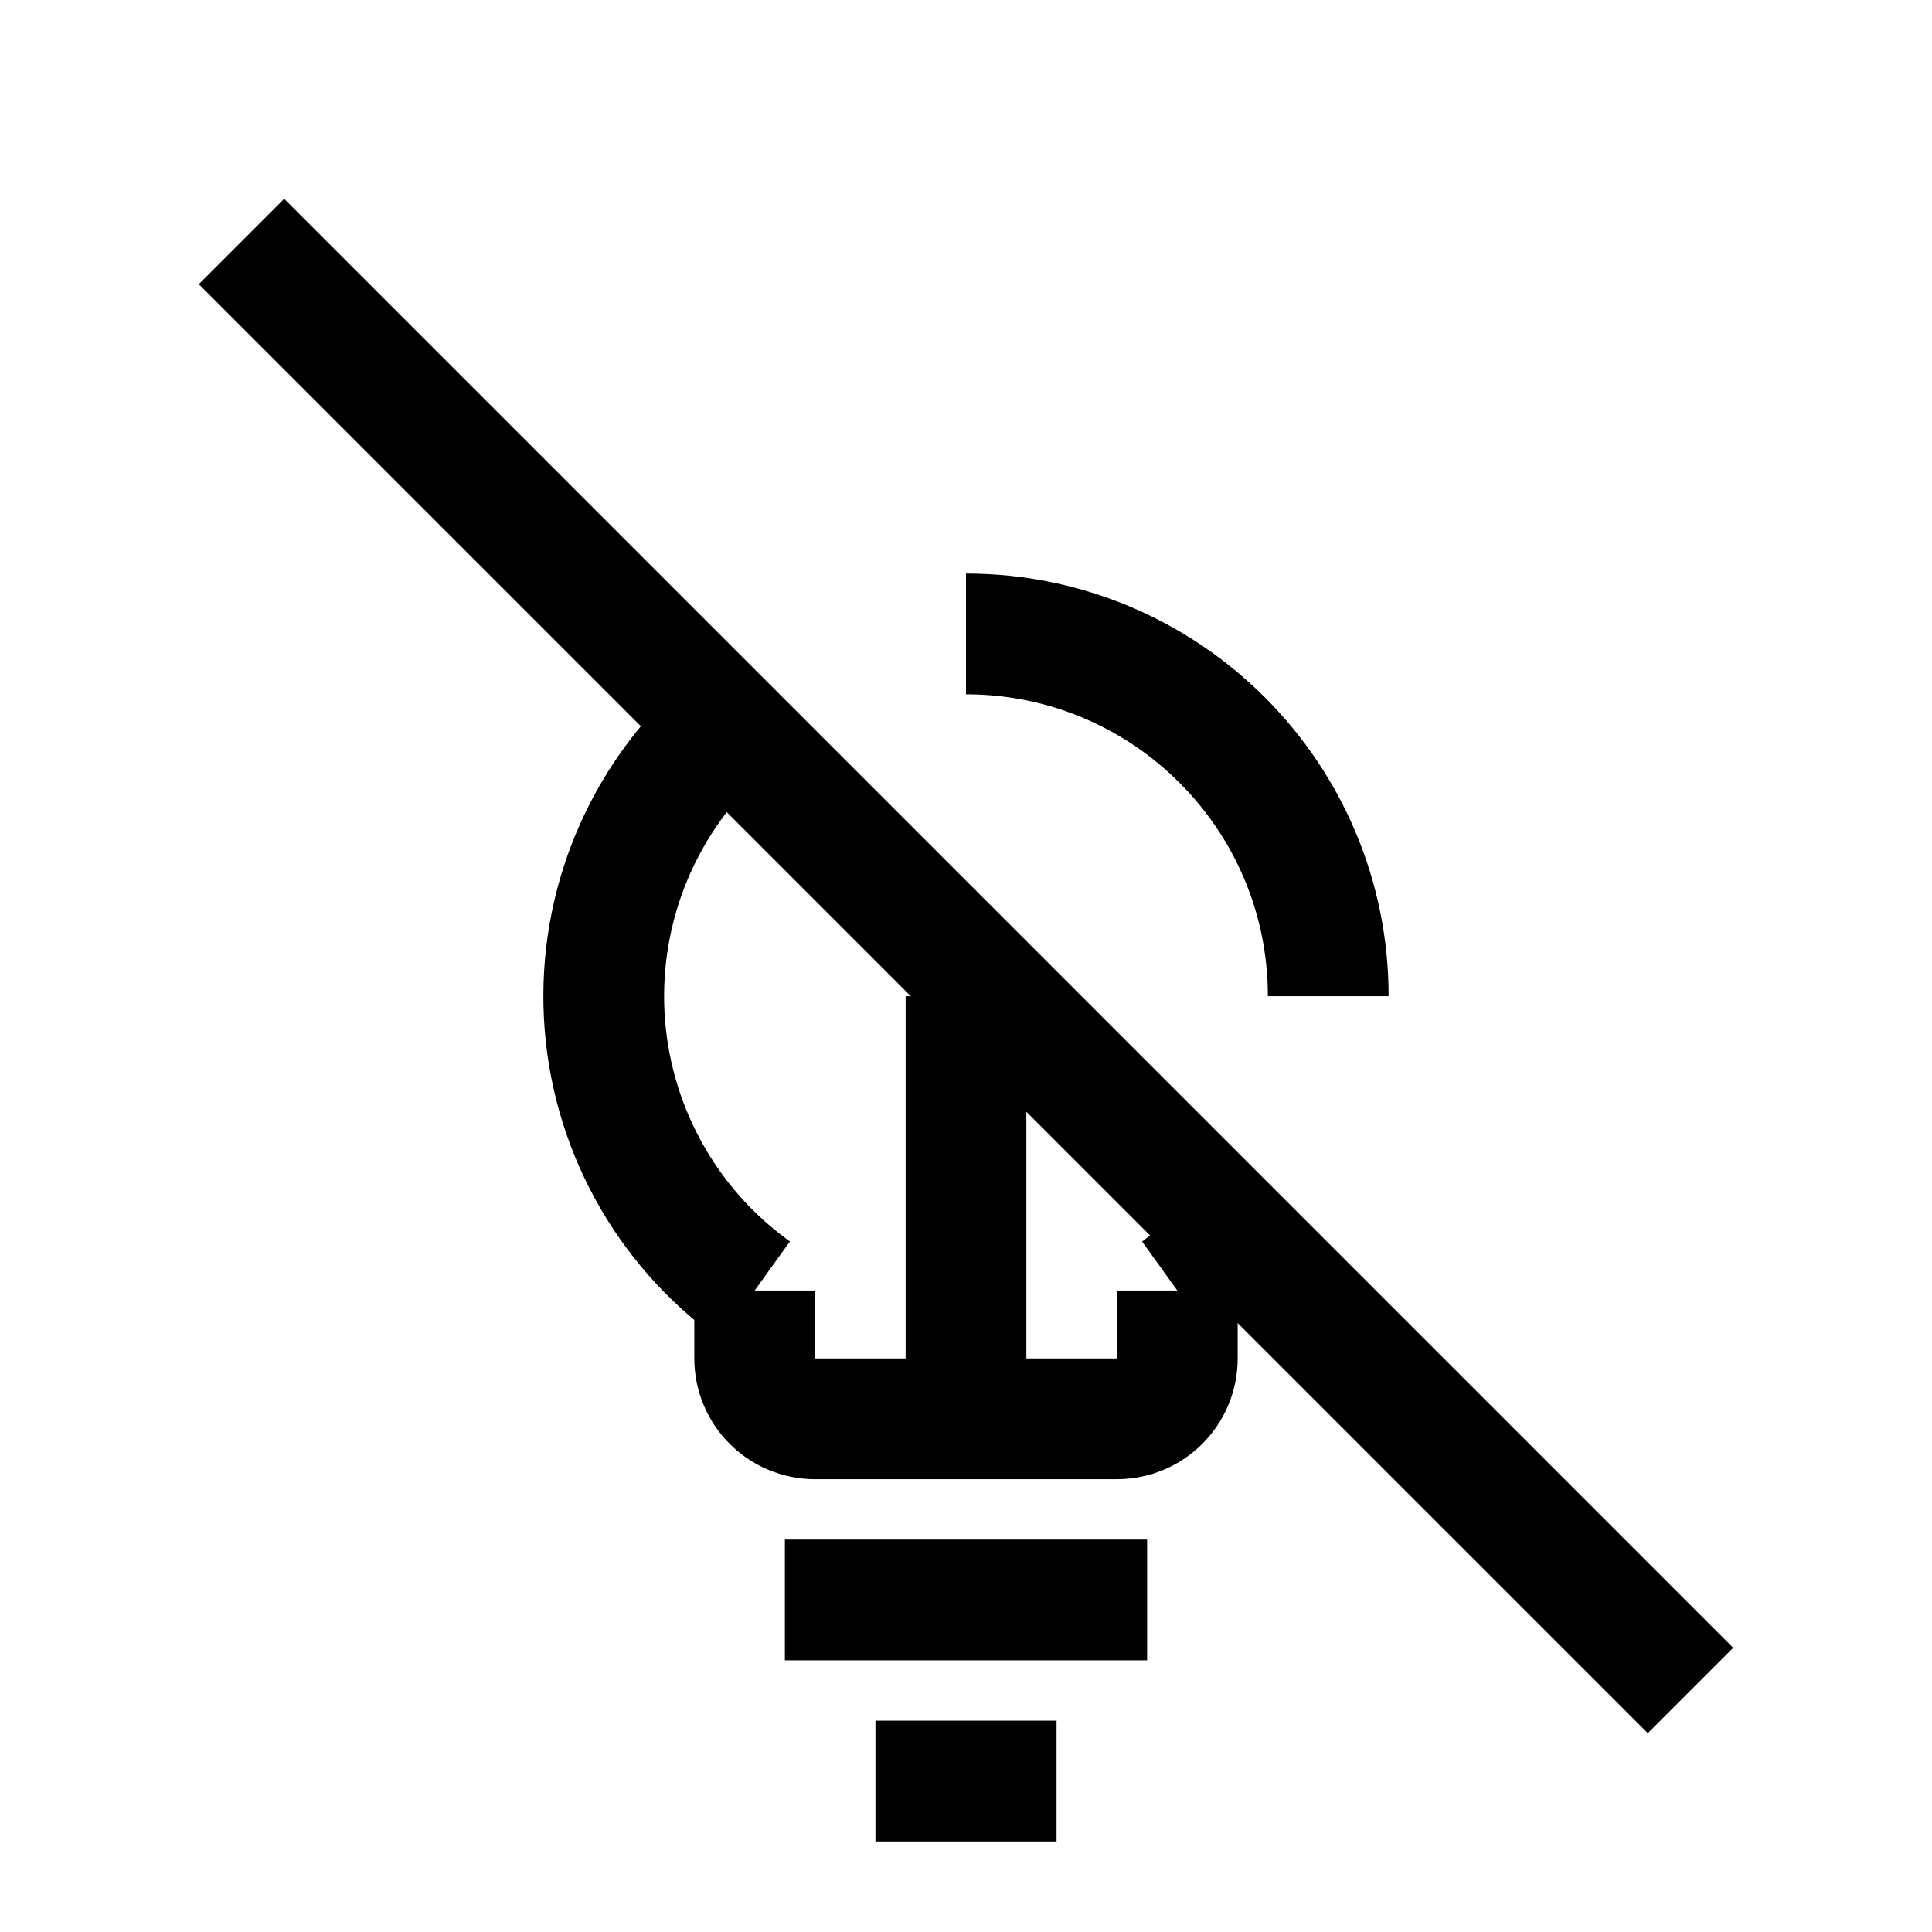
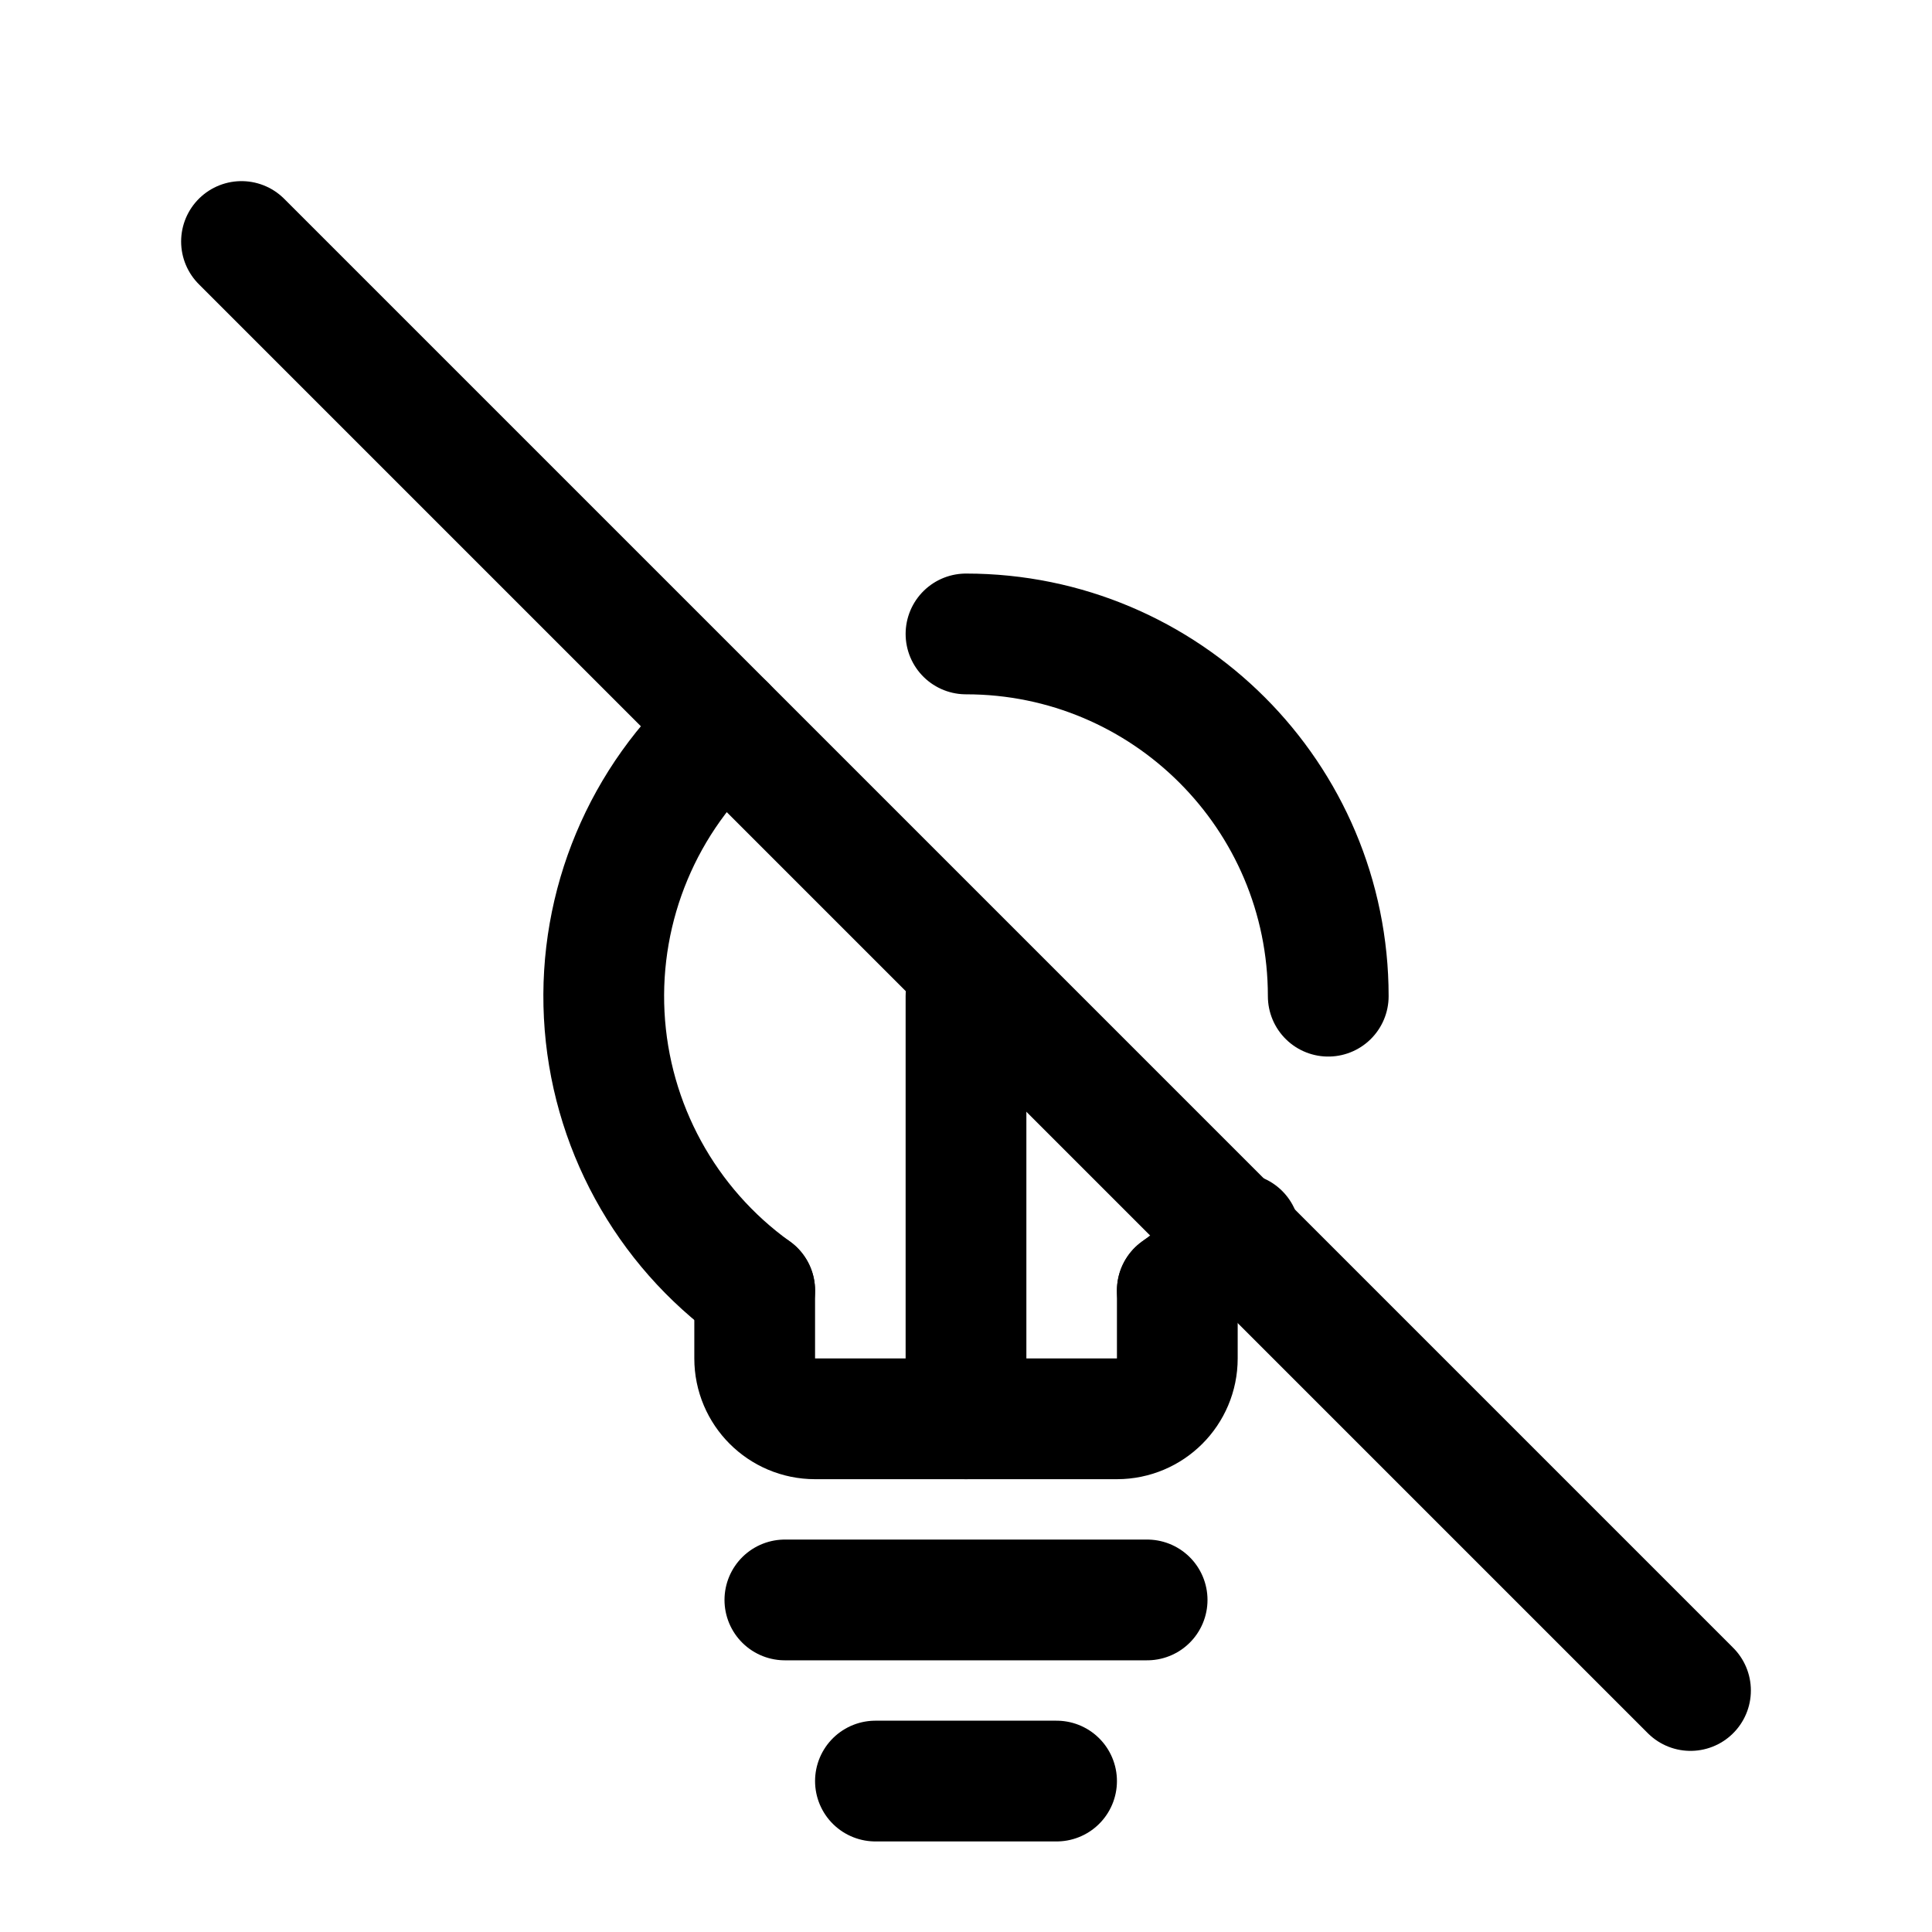
<svg xmlns="http://www.w3.org/2000/svg" width="512" height="512" viewBox="0 0 512 512">
-   <line x1="64" y1="64" x2="448" y2="448" fill="none" stroke="#000" stroke-linecap="butt" stroke-linejoin="miter" stroke-width="32" />
-   <path d="M312,342v18a16,16,0,0,1-16,16H216a16,16,0,0,1-16-16V342" fill="none" stroke="#000" stroke-linecap="butt" stroke-linejoin="miter" stroke-width="32" />
-   <path d="M328.49,326.94A96.17,96.17,0,0,1,312,342" fill="none" stroke="#000" stroke-linecap="butt" stroke-linejoin="miter" stroke-width="32" />
-   <path d="M256,168a96,96,0,0,1,96,96" fill="none" stroke="#000" stroke-linecap="butt" stroke-linejoin="miter" stroke-width="32" />
-   <path d="M200,342a96,96,0,0,1-7.76-149.75" fill="none" stroke="#000" stroke-linecap="butt" stroke-linejoin="miter" stroke-width="32" />
-   <line x1="256" y1="376" x2="256" y2="264" fill="none" stroke="#000" stroke-linecap="butt" stroke-linejoin="miter" stroke-width="32" />
-   <line x1="208" y1="424" x2="304" y2="424" fill="none" stroke="#000" stroke-linecap="butt" stroke-linejoin="miter" stroke-width="32" />
-   <line x1="232" y1="472" x2="280" y2="472" fill="none" stroke="#000" stroke-linecap="butt" stroke-linejoin="miter" stroke-width="32" />
+   <line x1="64" y1="64" x2="448" y2="448" fill="none" stroke="#000" stroke-linecap="round" stroke-linejoin="round" stroke-width="32" />
+   <path d="M312,342v18a16,16,0,0,1-16,16H216a16,16,0,0,1-16-16V342" fill="none" stroke="#000" stroke-linecap="round" stroke-linejoin="round" stroke-width="32" />
+   <path d="M328.49,326.94A96.17,96.17,0,0,1,312,342" fill="none" stroke="#000" stroke-linecap="round" stroke-linejoin="round" stroke-width="32" />
+   <path d="M256,168a96,96,0,0,1,96,96" fill="none" stroke="#000" stroke-linecap="round" stroke-linejoin="round" stroke-width="32" />
+   <path d="M200,342a96,96,0,0,1-7.76-149.75" fill="none" stroke="#000" stroke-linecap="round" stroke-linejoin="round" stroke-width="32" />
+   <line x1="256" y1="376" x2="256" y2="264" fill="none" stroke="#000" stroke-linecap="round" stroke-linejoin="round" stroke-width="32" />
+   <line x1="208" y1="424" x2="304" y2="424" fill="none" stroke="#000" stroke-linecap="round" stroke-linejoin="round" stroke-width="32" />
+   <line x1="232" y1="472" x2="280" y2="472" fill="none" stroke="#000" stroke-linecap="round" stroke-linejoin="round" stroke-width="32" />
</svg>
